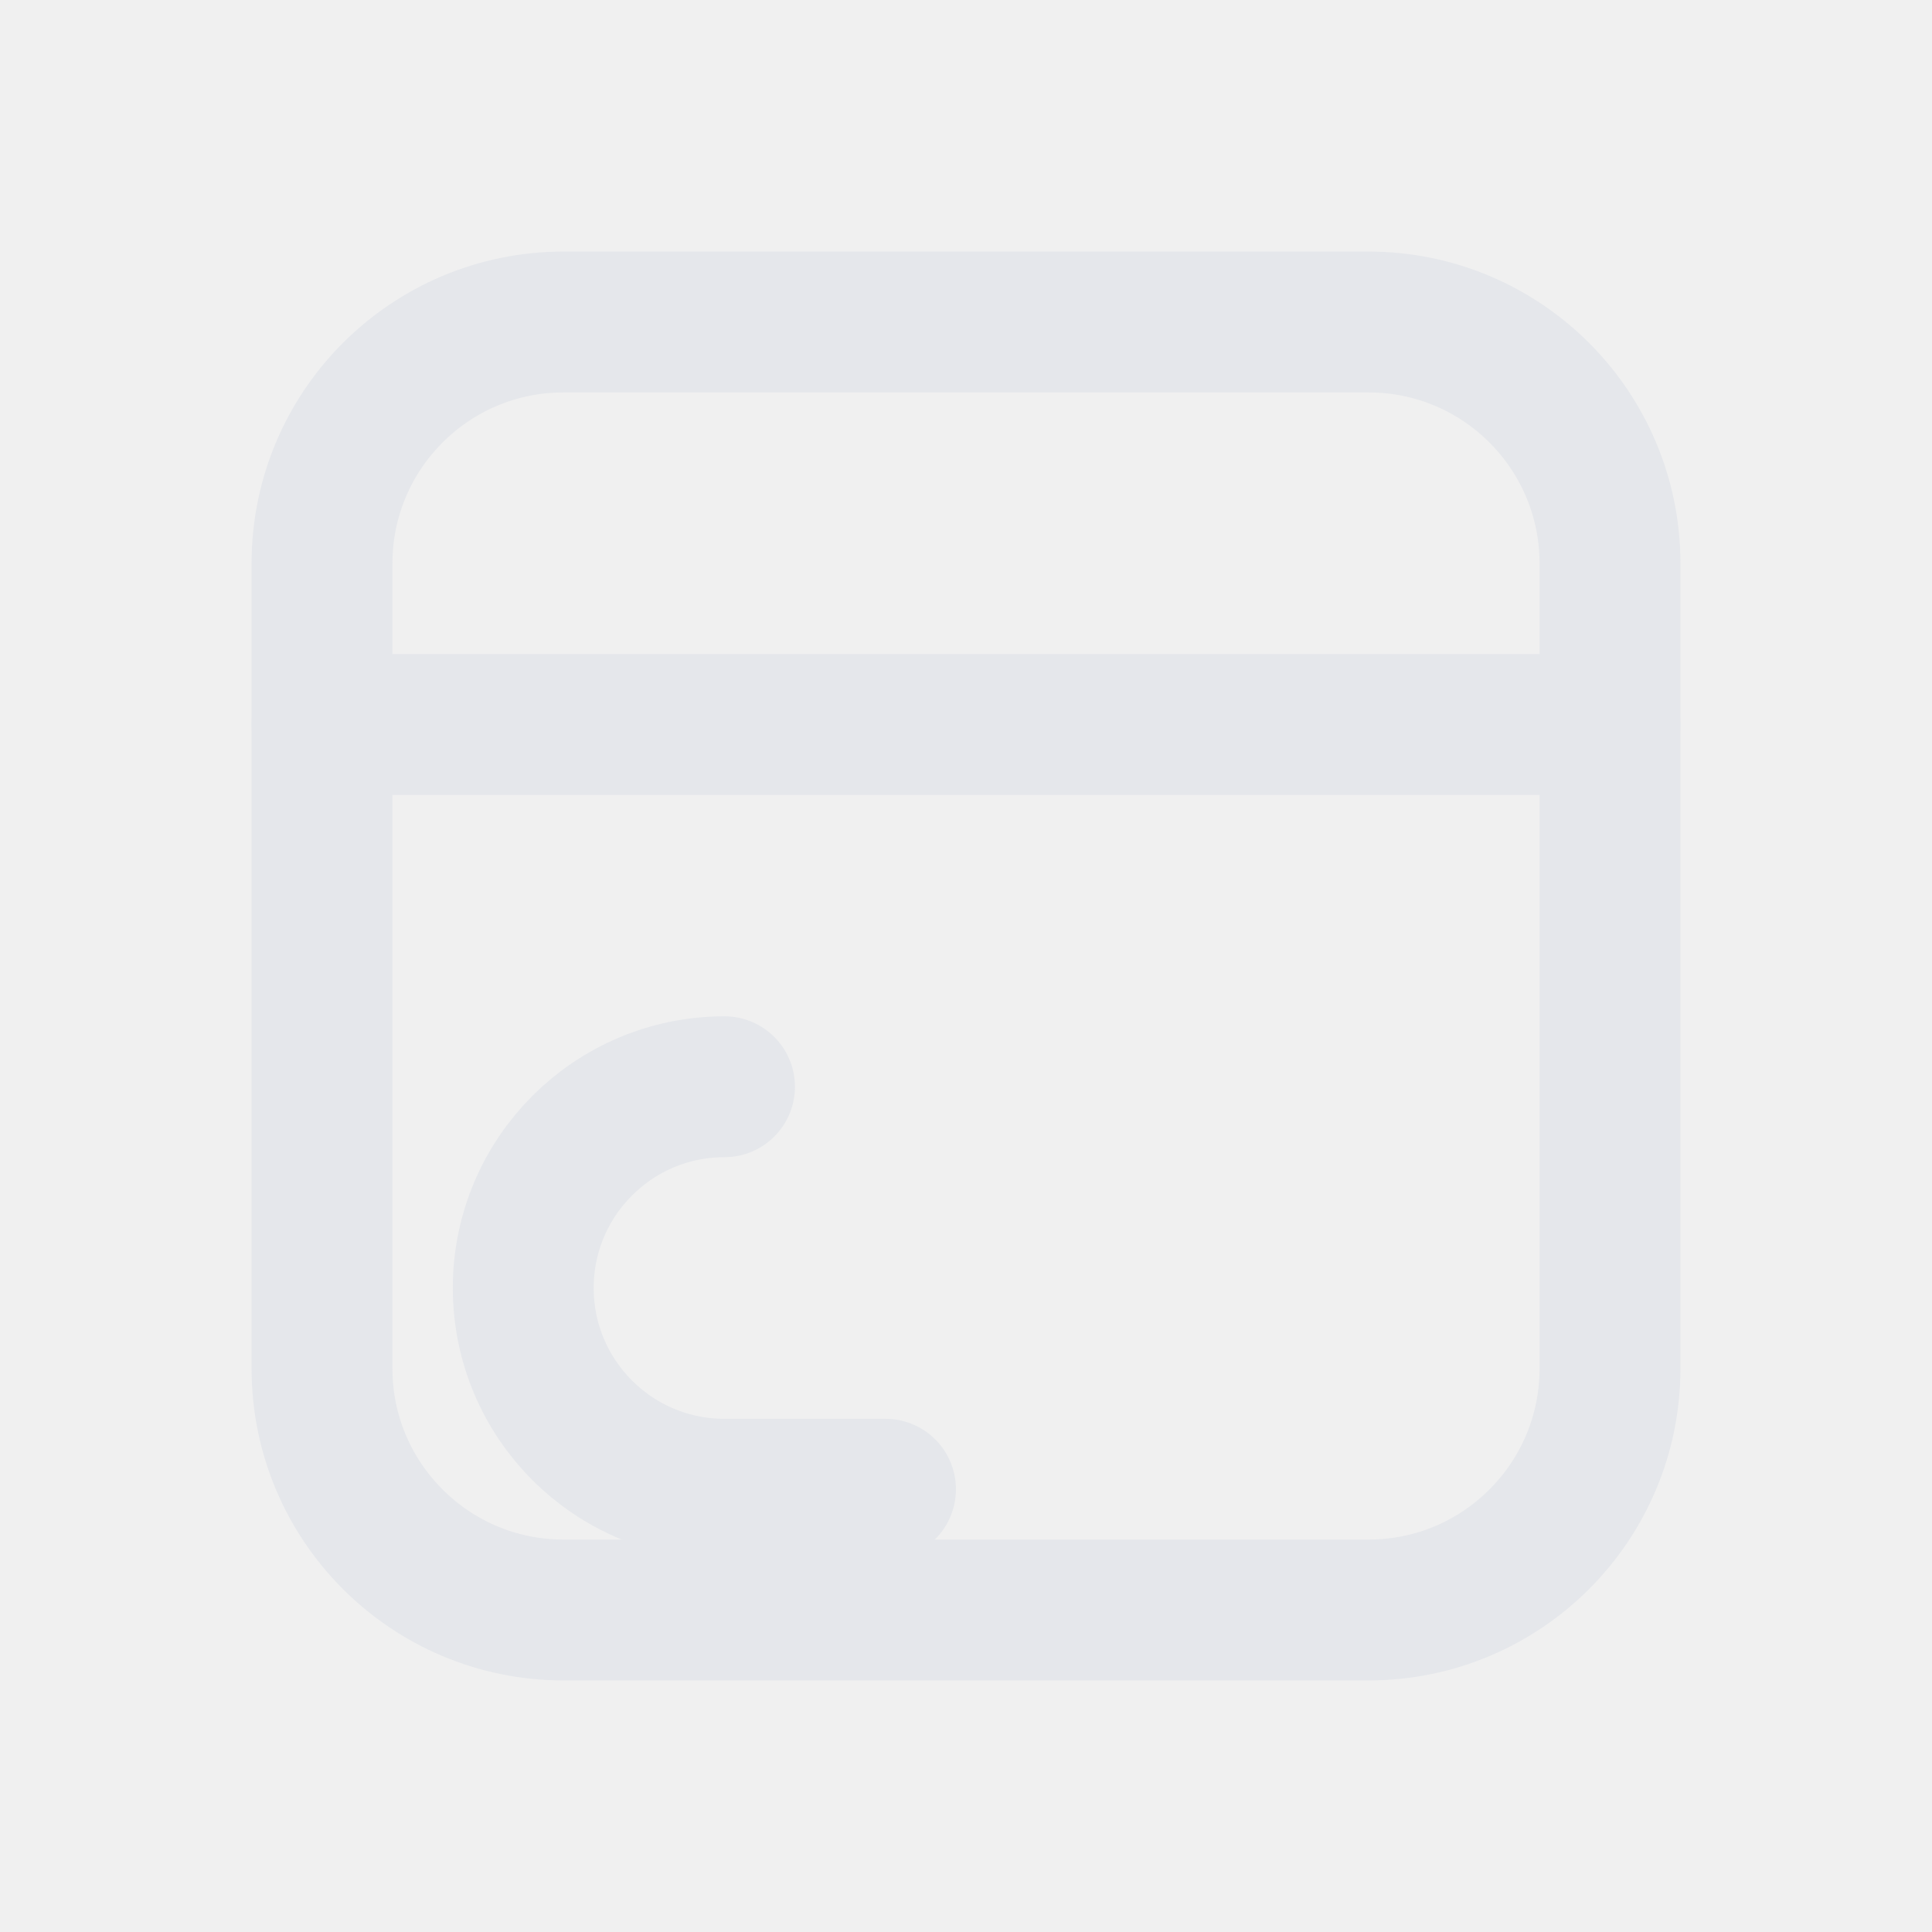
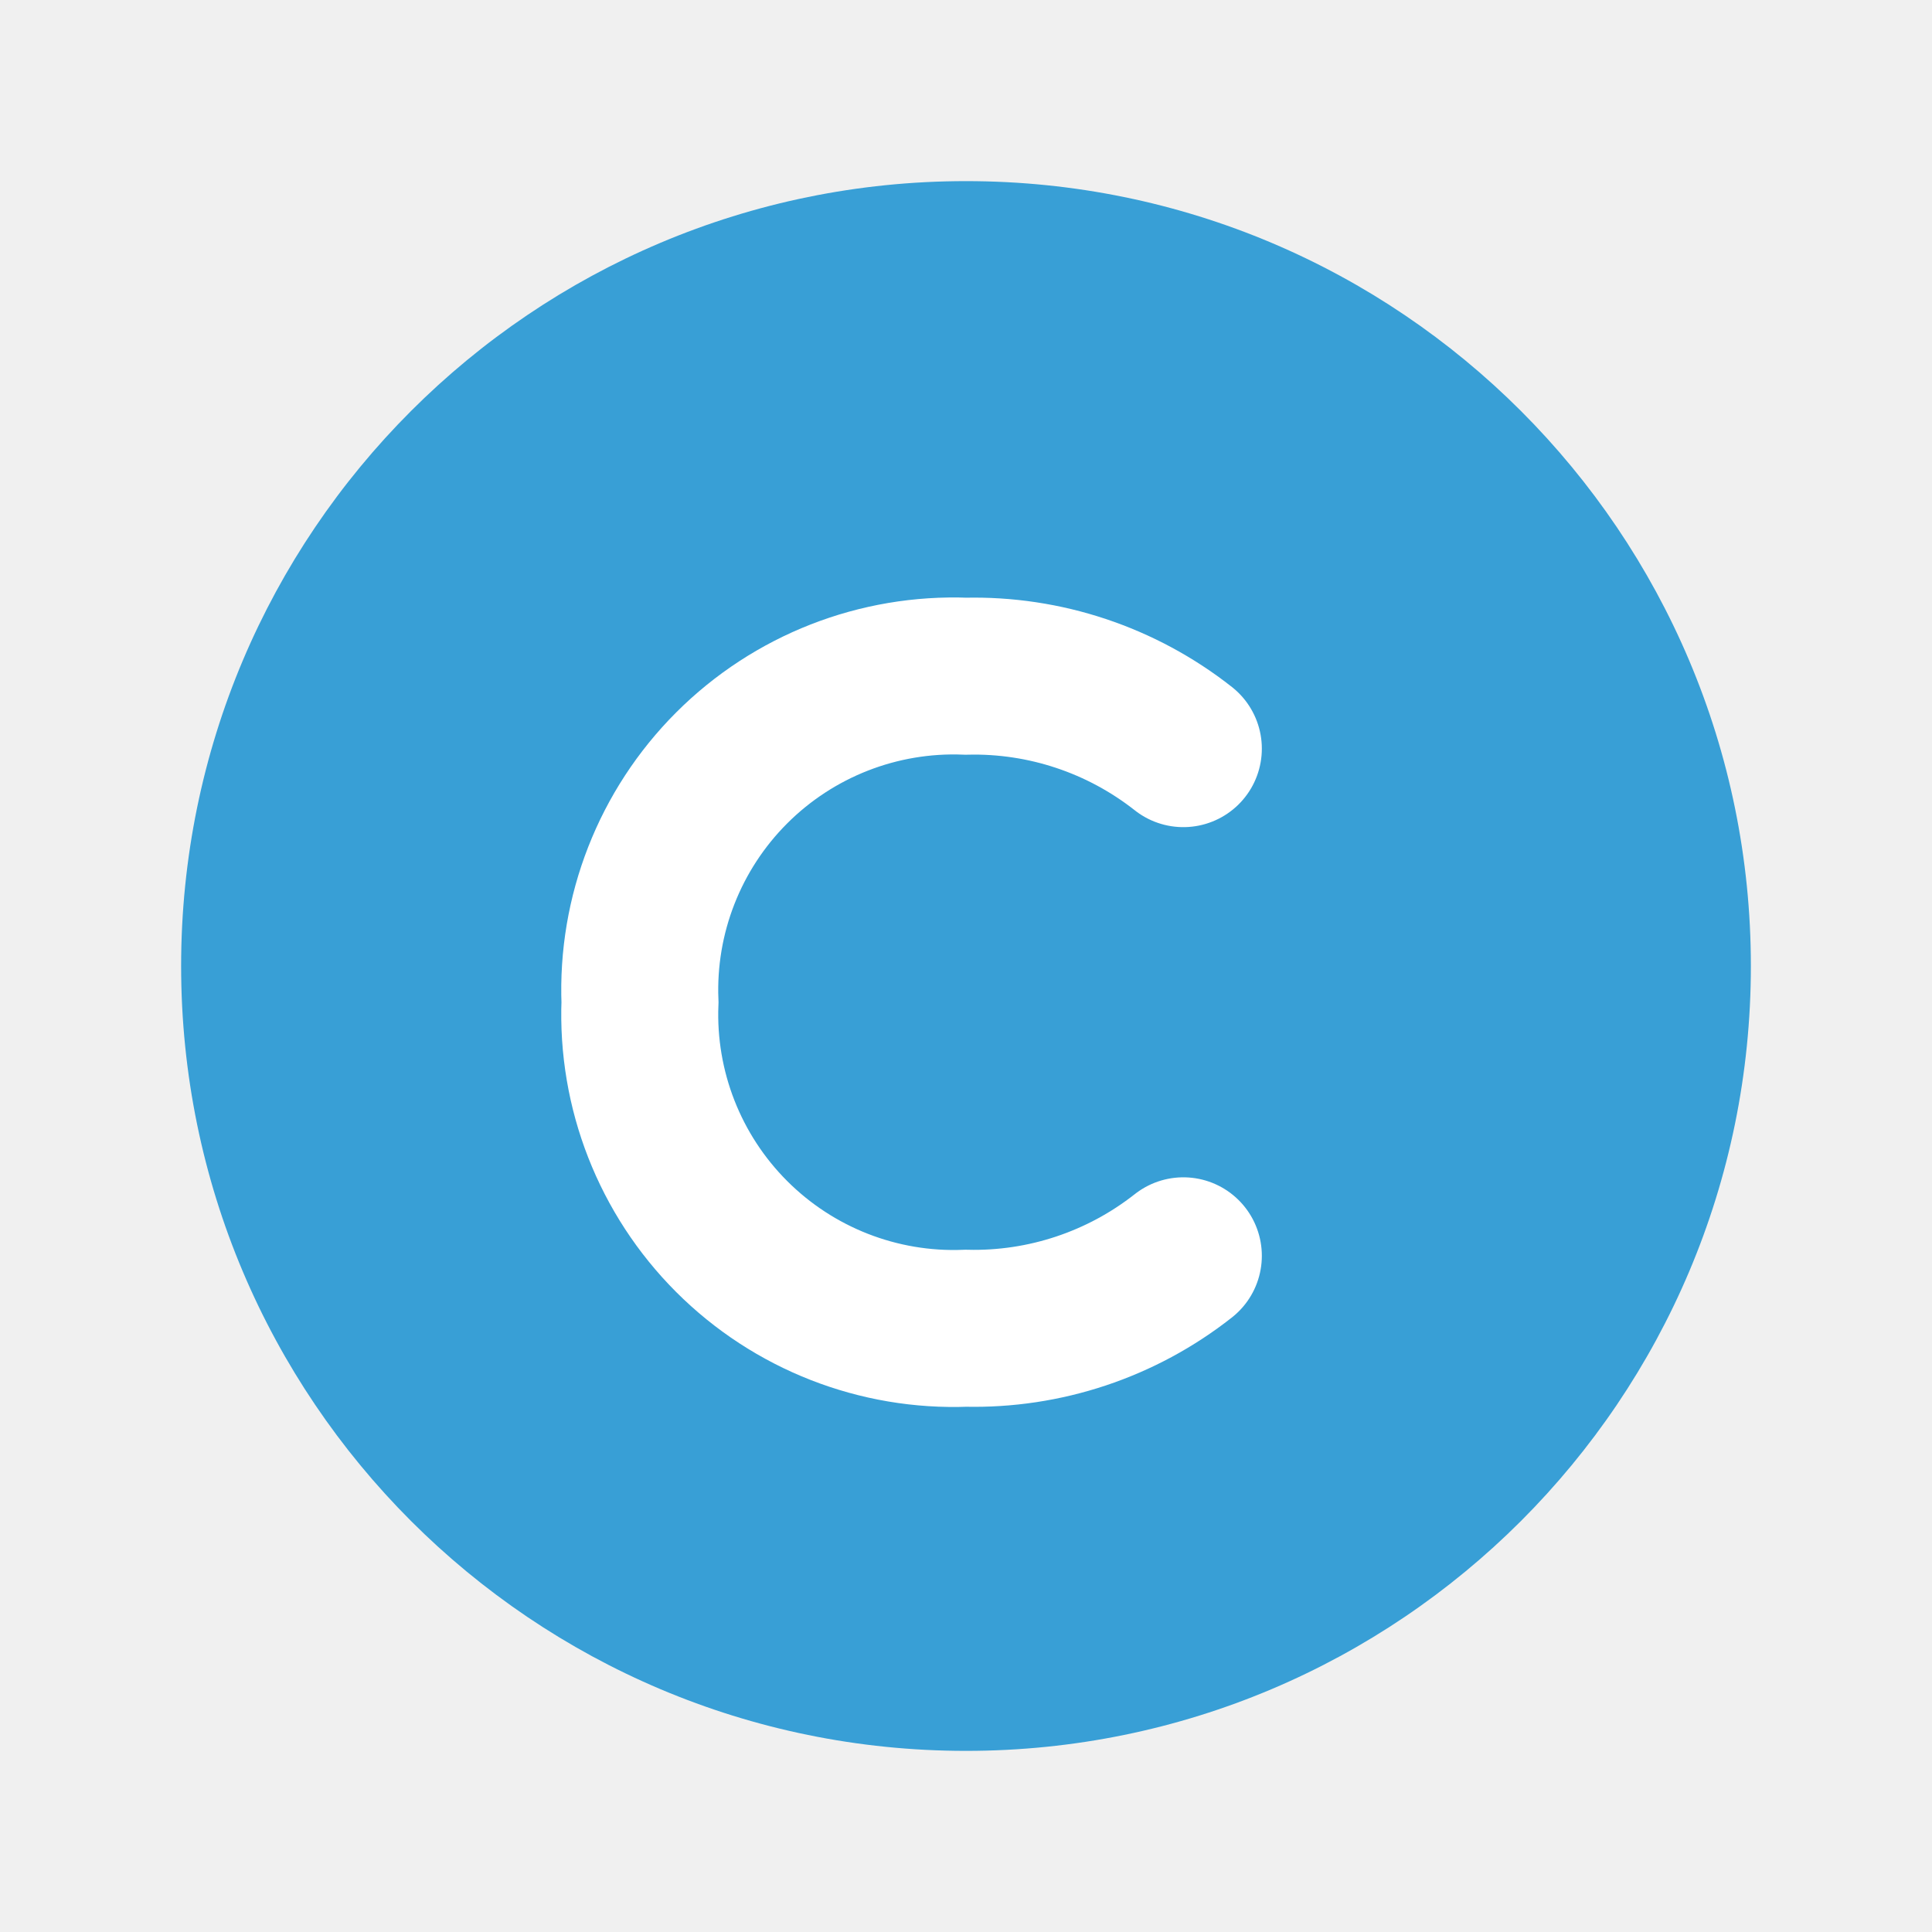
- <svg xmlns="http://www.w3.org/2000/svg" viewBox="0 0 24 24" width="24" height="24" fill="none" stroke="#E5E7EB" stroke-width="1.75" stroke-linecap="round" stroke-linejoin="round">
-   <rect x="4" y="4" width="16" height="16" rx="3" />
-   <path d="M4 9h16M9 13.5a2.5 2.5 0 1 0 0 5h2" />
+ <svg xmlns="http://www.w3.org/2000/svg" viewBox="0 0 16 16" width="16" height="16">
+   <circle cx="8" cy="8" r="6.5" fill="#389FD6" />
+   <path d="M9.8 6.2a2.8 2.8 0 0 0-1.8-.6 2.6 2.6 0 0 0-2.7 2.7 2.6 2.6 0 0 0 2.7 2.7 2.8 2.8 0 0 0 1.8-.6" fill="none" stroke="#FFFFFF" stroke-width="1.3" stroke-linecap="round" />
</svg>
